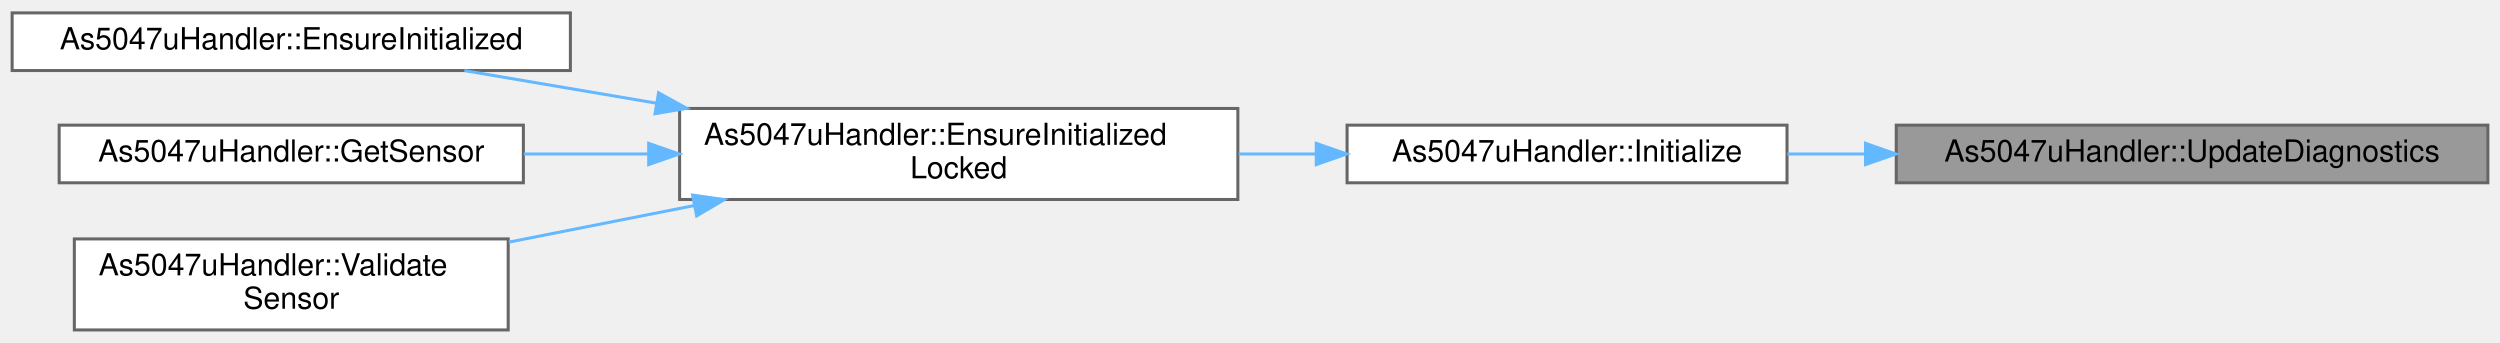
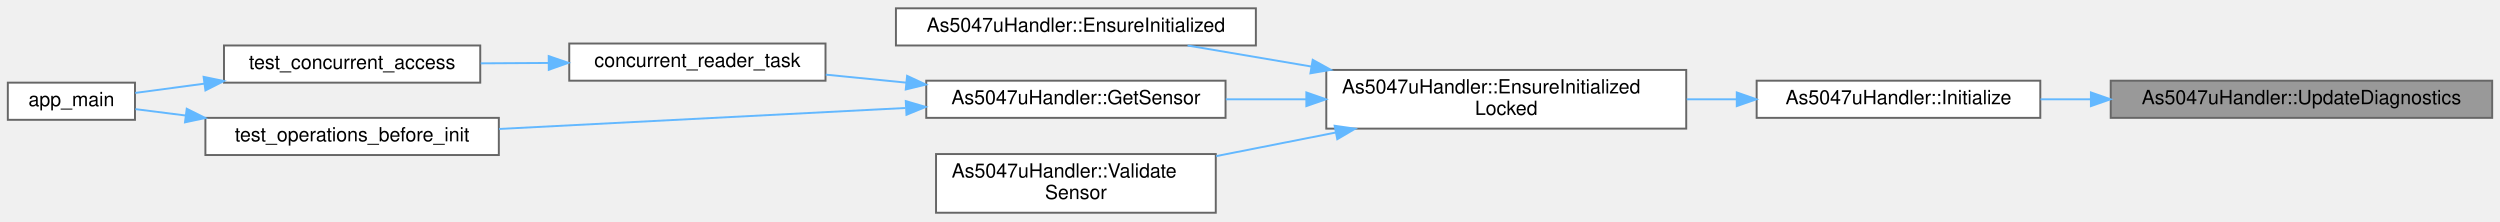
- <svg xmlns="http://www.w3.org/2000/svg" xmlns:xlink="http://www.w3.org/1999/xlink" width="824pt" height="113pt" viewBox="0.00 0.00 824.00 112.50">
+ <svg xmlns="http://www.w3.org/2000/svg" xmlns:xlink="http://www.w3.org/1999/xlink" width="1278pt" height="113pt" viewBox="0.00 0.00 1278.00 112.50">
  <g id="graph0" class="graph" transform="scale(1 1) rotate(0) translate(4 108.5)">
    <g id="Node000001" class="node">
      <g id="a_Node000001">
        <a xlink:title="Update cached diagnostics.">
-           <polygon fill="#999999" stroke="#666666" points="816,-67.5 621,-67.5 621,-48.5 816,-48.5 816,-67.5" />
-           <text text-anchor="middle" x="718.5" y="-55.5" font-family="Helvetica,sans-Serif" font-size="10.00">As5047uHandler::UpdateDiagnostics</text>
+           <polygon fill="#999999" stroke="#666666" points="1270,-67.5 1075,-67.5 1075,-48.5 1270,-48.5 1270,-67.5" />
+           <text text-anchor="middle" x="1172.5" y="-55.5" font-family="Helvetica,sans-Serif" font-size="10.00">As5047uHandler::UpdateDiagnostics</text>
        </a>
      </g>
    </g>
    <g id="Node000002" class="node">
      <g id="a_Node000002">
        <a xlink:href="classAs5047uHandler.html#a4dcfcea95fe8114ca7e0e5554d21ebc0" target="_top" xlink:title="Initialize the AS5047U sensor (lazy initialization)">
-           <polygon fill="white" stroke="#666666" points="585,-67.5 440,-67.5 440,-48.5 585,-48.5 585,-67.5" />
-           <text text-anchor="middle" x="512.5" y="-55.5" font-family="Helvetica,sans-Serif" font-size="10.00">As5047uHandler::Initialize</text>
+           <polygon fill="white" stroke="#666666" points="1039,-67.5 894,-67.5 894,-48.5 1039,-48.5 1039,-67.5" />
+           <text text-anchor="middle" x="966.5" y="-55.5" font-family="Helvetica,sans-Serif" font-size="10.00">As5047uHandler::Initialize</text>
        </a>
      </g>
    </g>
    <g id="edge1_Node000001_Node000002" class="edge">
      <g id="a_edge1_Node000001_Node000002">
        <a xlink:title=" ">
-           <path fill="none" stroke="#63b8ff" d="M610.7,-58C602.04,-58 593.42,-58 585.1,-58" />
-           <polygon fill="#63b8ff" stroke="#63b8ff" points="610.88,-61.5 620.88,-58 610.88,-54.5 610.88,-61.5" />
+           <path fill="none" stroke="#63b8ff" d="M1064.7,-58C1056.04,-58 1047.42,-58 1039.1,-58" />
+           <polygon fill="#63b8ff" stroke="#63b8ff" points="1064.88,-61.5 1074.88,-58 1064.88,-54.5 1064.88,-61.5" />
        </a>
      </g>
    </g>
    <g id="Node000003" class="node">
      <g id="a_Node000003">
        <a xlink:href="classAs5047uHandler.html#a040ba453eb7892ab3189631d73a2f683" target="_top" xlink:title="Ensure initialized while mutex is already held.">
-           <polygon fill="white" stroke="#666666" points="404,-73 220,-73 220,-43 404,-43 404,-73" />
-           <text text-anchor="start" x="228" y="-61" font-family="Helvetica,sans-Serif" font-size="10.00">As5047uHandler::EnsureInitialized</text>
-           <text text-anchor="middle" x="312" y="-50" font-family="Helvetica,sans-Serif" font-size="10.00">Locked</text>
+           <polygon fill="white" stroke="#666666" points="858,-73 674,-73 674,-43 858,-43 858,-73" />
+           <text text-anchor="start" x="682" y="-61" font-family="Helvetica,sans-Serif" font-size="10.00">As5047uHandler::EnsureInitialized</text>
+           <text text-anchor="middle" x="766" y="-50" font-family="Helvetica,sans-Serif" font-size="10.00">Locked</text>
        </a>
      </g>
    </g>
    <g id="edge2_Node000002_Node000003" class="edge">
      <g id="a_edge2_Node000002_Node000003">
        <a xlink:title=" ">
-           <path fill="none" stroke="#63b8ff" d="M429.7,-58C421.31,-58 412.75,-58 404.26,-58" />
-           <polygon fill="#63b8ff" stroke="#63b8ff" points="429.84,-61.5 439.84,-58 429.84,-54.5 429.84,-61.5" />
+           <path fill="none" stroke="#63b8ff" d="M883.7,-58C875.31,-58 866.75,-58 858.26,-58" />
+           <polygon fill="#63b8ff" stroke="#63b8ff" points="883.84,-61.5 893.84,-58 883.84,-54.5 883.84,-61.5" />
        </a>
      </g>
    </g>
    <g id="Node000004" class="node">
      <g id="a_Node000004">
        <a xlink:href="classAs5047uHandler.html#a7f16efc74198279ee63c46d2b55825fa" target="_top" xlink:title="Ensure the handler is initialized (lazy init entrypoint).">
-           <polygon fill="white" stroke="#666666" points="184,-104.5 0,-104.5 0,-85.5 184,-85.5 184,-104.5" />
-           <text text-anchor="middle" x="92" y="-92.5" font-family="Helvetica,sans-Serif" font-size="10.00">As5047uHandler::EnsureInitialized</text>
+           <polygon fill="white" stroke="#666666" points="638,-104.5 454,-104.5 454,-85.5 638,-85.5 638,-104.5" />
+           <text text-anchor="middle" x="546" y="-92.5" font-family="Helvetica,sans-Serif" font-size="10.00">As5047uHandler::EnsureInitialized</text>
        </a>
      </g>
    </g>
    <g id="edge3_Node000003_Node000004" class="edge">
      <g id="a_edge3_Node000003_Node000004">
        <a xlink:title=" ">
-           <path fill="none" stroke="#63b8ff" d="M212.4,-74.73C190.68,-78.42 168.41,-82.2 149.07,-85.48" />
-           <polygon fill="#63b8ff" stroke="#63b8ff" points="213.06,-78.17 222.33,-73.05 211.89,-71.27 213.06,-78.17" />
+           <path fill="none" stroke="#63b8ff" d="M666.4,-74.73C644.68,-78.42 622.41,-82.2 603.07,-85.48" />
+           <polygon fill="#63b8ff" stroke="#63b8ff" points="667.06,-78.17 676.33,-73.05 665.89,-71.27 667.06,-78.17" />
        </a>
      </g>
    </g>
    <g id="Node000005" class="node">
      <g id="a_Node000005">
        <a xlink:href="classAs5047uHandler.html#a7935a51fb2973e3a1793d378fc50118a" target="_top" xlink:title="Get pointer to AS5047U driver for advanced operations.">
-           <polygon fill="white" stroke="#666666" points="168.5,-67.5 15.5,-67.5 15.5,-48.5 168.5,-48.5 168.5,-67.5" />
-           <text text-anchor="middle" x="92" y="-55.5" font-family="Helvetica,sans-Serif" font-size="10.00">As5047uHandler::GetSensor</text>
+           <polygon fill="white" stroke="#666666" points="622.5,-67.5 469.5,-67.5 469.5,-48.5 622.5,-48.5 622.5,-67.5" />
+           <text text-anchor="middle" x="546" y="-55.5" font-family="Helvetica,sans-Serif" font-size="10.00">As5047uHandler::GetSensor</text>
        </a>
      </g>
    </g>
    <g id="edge4_Node000003_Node000005" class="edge">
      <g id="a_edge4_Node000003_Node000005">
        <a xlink:title=" ">
-           <path fill="none" stroke="#63b8ff" d="M209.77,-58C195.93,-58 181.92,-58 168.64,-58" />
-           <polygon fill="#63b8ff" stroke="#63b8ff" points="209.81,-61.5 219.81,-58 209.81,-54.5 209.81,-61.5" />
+           <path fill="none" stroke="#63b8ff" d="M663.77,-58C649.93,-58 635.92,-58 622.64,-58" />
+           <polygon fill="#63b8ff" stroke="#63b8ff" points="663.81,-61.5 673.81,-58 663.81,-54.5 663.81,-61.5" />
+         </a>
+       </g>
+     </g>
+     <g id="Node000010" class="node">
+       <g id="a_Node000010">
+         <a xlink:href="classAs5047uHandler.html#a10eeb015c791ff484935168e3683c053" target="_top" xlink:title="Validate sensor parameters.">
+           <polygon fill="white" stroke="#666666" points="617.5,-30 474.5,-30 474.5,0 617.5,0 617.5,-30" />
+           <text text-anchor="start" x="482.5" y="-18" font-family="Helvetica,sans-Serif" font-size="10.00">As5047uHandler::Validate</text>
+           <text text-anchor="middle" x="546" y="-7" font-family="Helvetica,sans-Serif" font-size="10.00">Sensor</text>
+         </a>
+       </g>
+     </g>
+     <g id="edge10_Node000003_Node000010" class="edge">
+       <g id="a_edge10_Node000003_Node000010">
+         <a xlink:title=" ">
+           <path fill="none" stroke="#63b8ff" d="M678.9,-41.02C658.62,-37.02 637.23,-32.8 617.72,-28.95" />
+           <polygon fill="#63b8ff" stroke="#63b8ff" points="678.27,-44.46 688.75,-42.96 679.62,-37.59 678.27,-44.46" />
        </a>
      </g>
    </g>
    <g id="Node000006" class="node">
      <g id="a_Node000006">
-         <a xlink:href="classAs5047uHandler.html#a10eeb015c791ff484935168e3683c053" target="_top" xlink:title="Validate sensor parameters.">
-           <polygon fill="white" stroke="#666666" points="163.5,-30 20.5,-30 20.5,0 163.5,0 163.5,-30" />
-           <text text-anchor="start" x="28.5" y="-18" font-family="Helvetica,sans-Serif" font-size="10.00">As5047uHandler::Validate</text>
-           <text text-anchor="middle" x="92" y="-7" font-family="Helvetica,sans-Serif" font-size="10.00">Sensor</text>
+         <a xlink:href="as5047u__handler__comprehensive__test_8cpp.html#aaa3a69b37bf8fcd8431b8495e9b311ca" target="_top" xlink:title=" ">
+           <polygon fill="white" stroke="#666666" points="418,-86.5 287,-86.5 287,-67.5 418,-67.5 418,-86.5" />
+           <text text-anchor="middle" x="352.5" y="-74.5" font-family="Helvetica,sans-Serif" font-size="10.00">concurrent_reader_task</text>
        </a>
      </g>
    </g>
-     <g id="edge5_Node000003_Node000006" class="edge">
-       <g id="a_edge5_Node000003_Node000006">
+     <g id="edge5_Node000005_Node000006" class="edge">
+       <g id="a_edge5_Node000005_Node000006">
        <a xlink:title=" ">
-           <path fill="none" stroke="#63b8ff" d="M224.9,-41.02C204.62,-37.02 183.23,-32.8 163.72,-28.95" />
-           <polygon fill="#63b8ff" stroke="#63b8ff" points="224.27,-44.46 234.75,-42.96 225.62,-37.59 224.27,-44.46" />
+           <path fill="none" stroke="#63b8ff" d="M459.31,-66.5C445.47,-67.87 431.35,-69.28 418.12,-70.59" />
+           <polygon fill="#63b8ff" stroke="#63b8ff" points="459.71,-69.98 469.31,-65.51 459.02,-63.01 459.71,-69.98" />
+         </a>
+       </g>
+     </g>
+     <g id="Node000009" class="node">
+       <g id="a_Node000009">
+         <a xlink:href="as5047u__handler__comprehensive__test_8cpp.html#ac83f97b7754666b5e7733941b37c5630" target="_top" xlink:title=" ">
+           <polygon fill="white" stroke="#666666" points="251,-48.5 101,-48.5 101,-29.5 251,-29.5 251,-48.5" />
+           <text text-anchor="middle" x="176" y="-36.5" font-family="Helvetica,sans-Serif" font-size="10.00">test_operations_before_init</text>
+         </a>
+       </g>
+     </g>
+     <g id="edge8_Node000005_Node000009" class="edge">
+       <g id="a_edge8_Node000005_Node000009">
+         <a xlink:title=" ">
+           <path fill="none" stroke="#63b8ff" d="M458.88,-53.55C395.84,-50.3 311.17,-45.93 251.13,-42.83" />
+           <polygon fill="#63b8ff" stroke="#63b8ff" points="459.03,-57.07 469.2,-54.09 459.39,-50.08 459.03,-57.07" />
+         </a>
+       </g>
+     </g>
+     <g id="Node000007" class="node">
+       <g id="a_Node000007">
+         <a xlink:href="as5047u__handler__comprehensive__test_8cpp.html#ae9b39916d49066b59641c5ae10376c84" target="_top" xlink:title=" ">
+           <polygon fill="white" stroke="#666666" points="241.5,-85.5 110.5,-85.5 110.5,-66.5 241.5,-66.5 241.5,-85.5" />
+           <text text-anchor="middle" x="176" y="-73.5" font-family="Helvetica,sans-Serif" font-size="10.00">test_concurrent_access</text>
+         </a>
+       </g>
+     </g>
+     <g id="edge6_Node000006_Node000007" class="edge">
+       <g id="a_edge6_Node000006_Node000007">
+         <a xlink:title=" ">
+           <path fill="none" stroke="#63b8ff" d="M276.46,-76.57C264.9,-76.5 253.05,-76.44 241.74,-76.37" />
+           <polygon fill="#63b8ff" stroke="#63b8ff" points="276.5,-80.07 286.52,-76.63 276.54,-73.07 276.5,-80.07" />
+         </a>
+       </g>
+     </g>
+     <g id="Node000008" class="node">
+       <g id="a_Node000008">
+         <a xlink:href="as5047u__handler__comprehensive__test_8cpp.html#a630544a7f0a2cc40d8a7fefab7e2fe70" target="_top" xlink:title=" ">
+           <polygon fill="white" stroke="#666666" points="65,-66.5 0,-66.5 0,-47.5 65,-47.5 65,-66.5" />
+           <text text-anchor="middle" x="32.5" y="-54.5" font-family="Helvetica,sans-Serif" font-size="10.00">app_main</text>
+         </a>
+       </g>
+     </g>
+     <g id="edge7_Node000007_Node000008" class="edge">
+       <g id="a_edge7_Node000007_Node000008">
+         <a xlink:title=" ">
+           <path fill="none" stroke="#63b8ff" d="M100.47,-65.99C88.02,-64.32 75.73,-62.67 65.14,-61.25" />
+           <polygon fill="#63b8ff" stroke="#63b8ff" points="100.08,-69.47 110.46,-67.33 101.02,-62.53 100.08,-69.47" />
+         </a>
+       </g>
+     </g>
+     <g id="edge9_Node000009_Node000008" class="edge">
+       <g id="a_edge9_Node000009_Node000008">
+         <a xlink:title=" ">
+           <path fill="none" stroke="#63b8ff" d="M90.98,-49.69C81.88,-50.85 73.09,-51.96 65.23,-52.96" />
+           <polygon fill="#63b8ff" stroke="#63b8ff" points="91.46,-53.16 100.93,-48.42 90.57,-46.21 91.46,-53.16" />
        </a>
      </g>
    </g>
  </g>
</svg>
